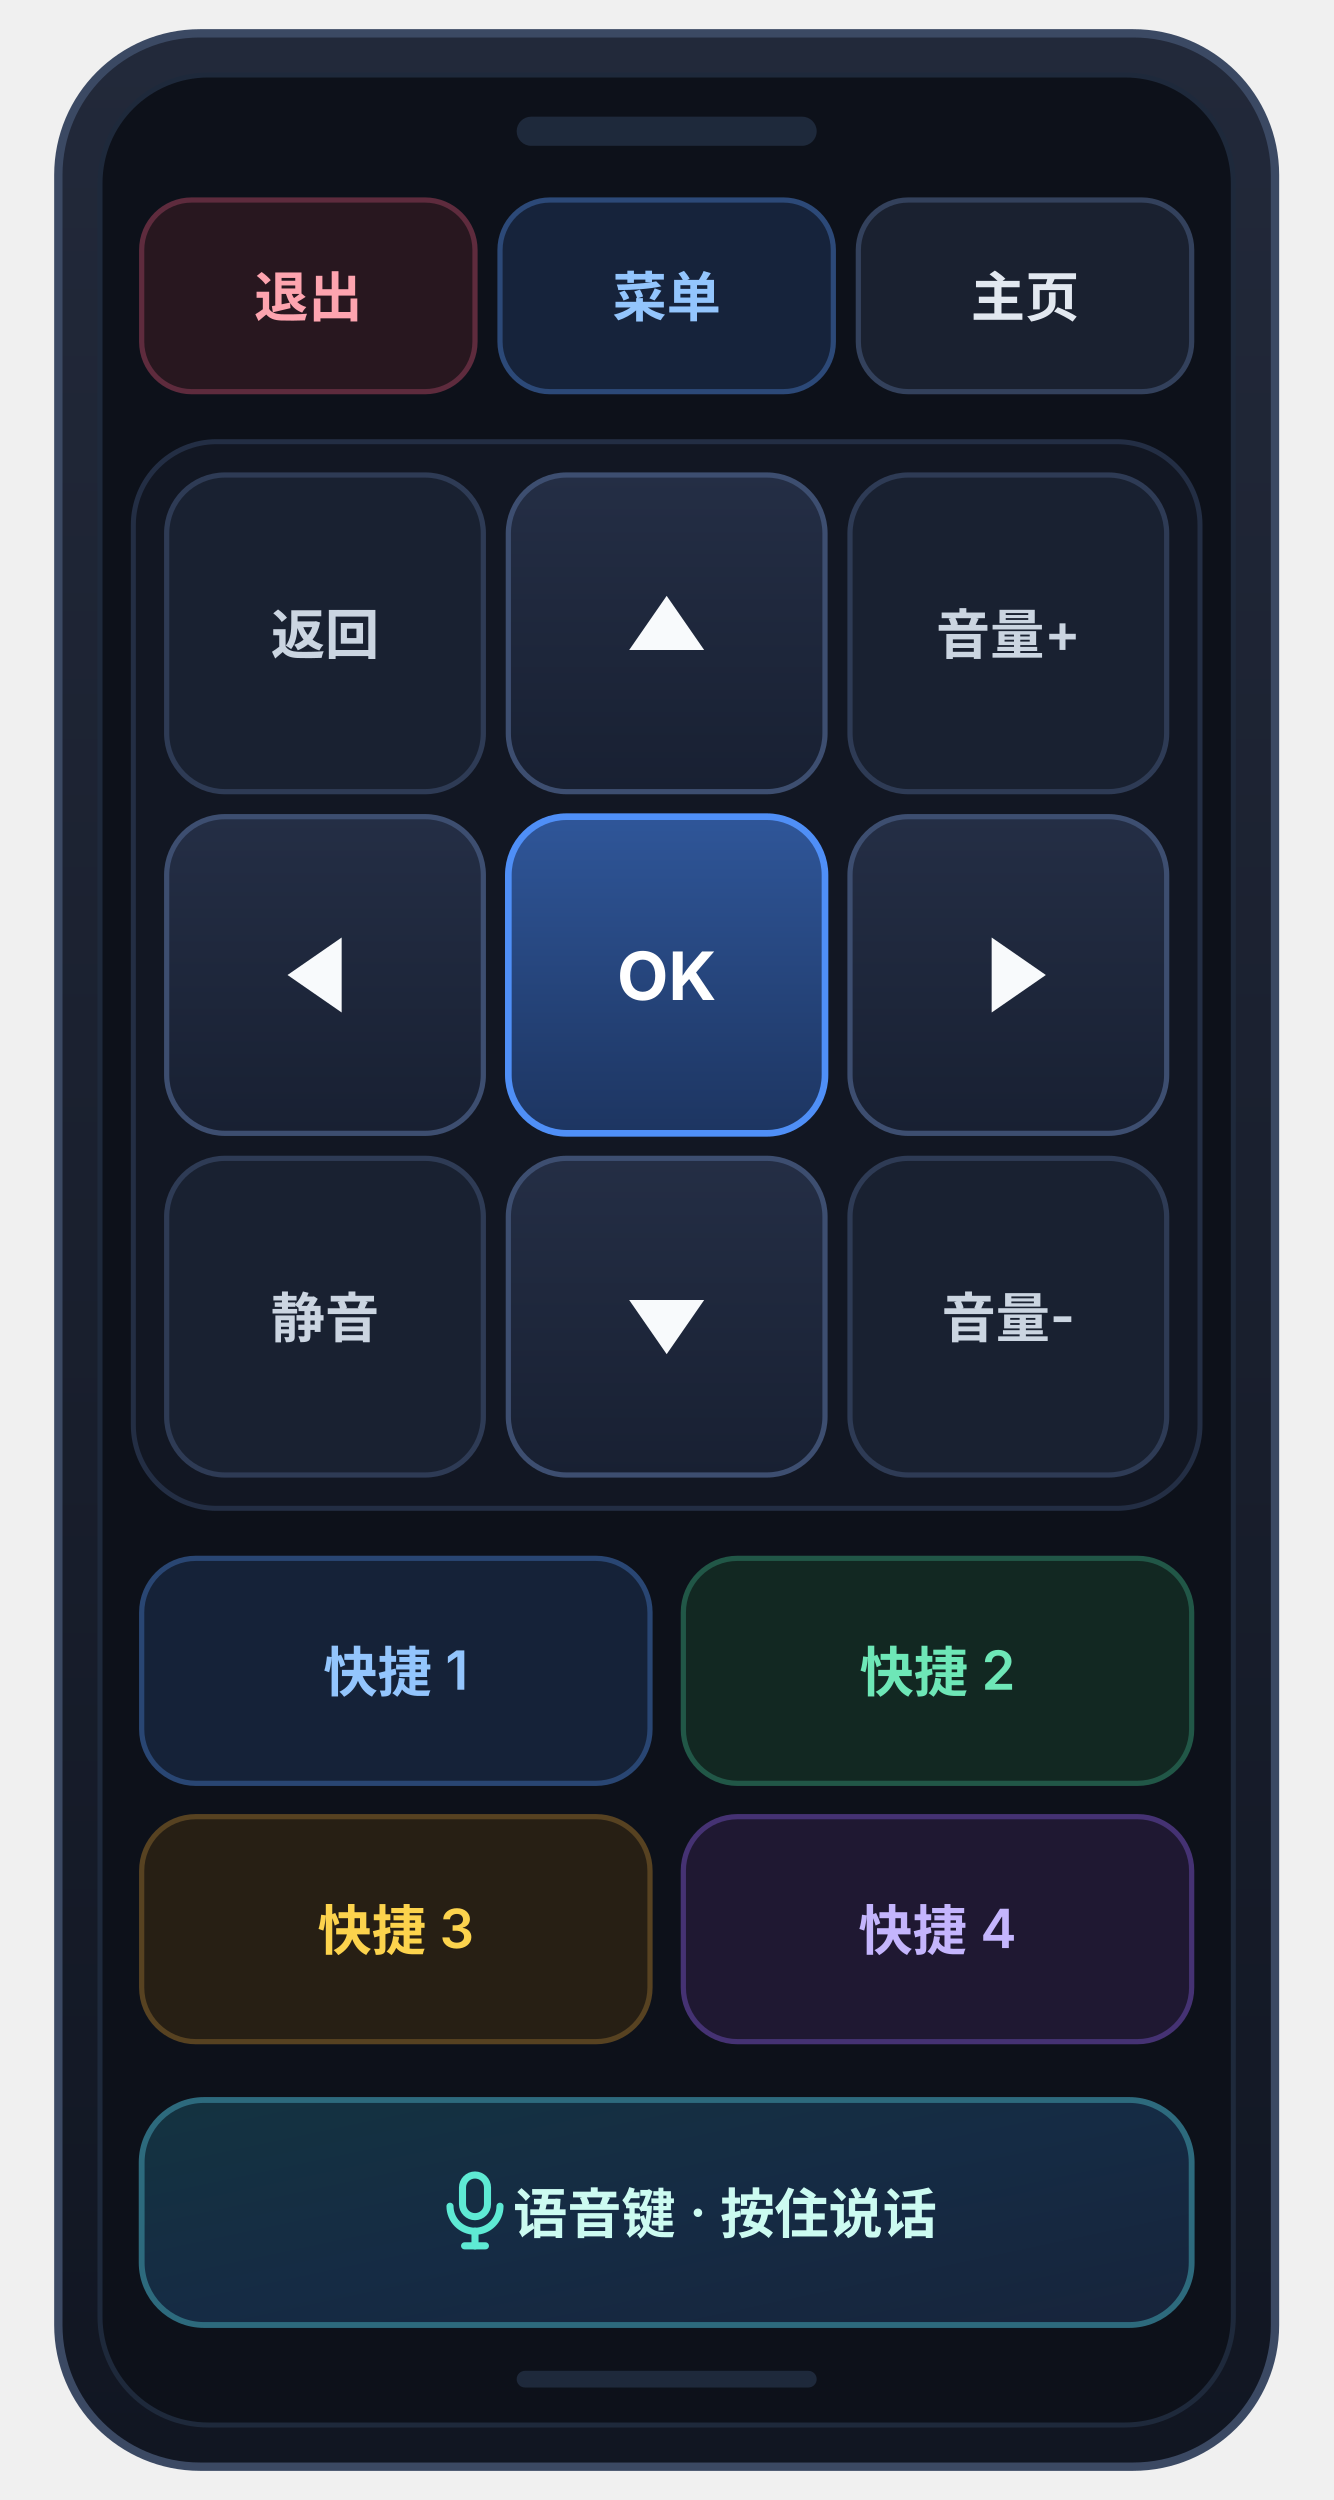
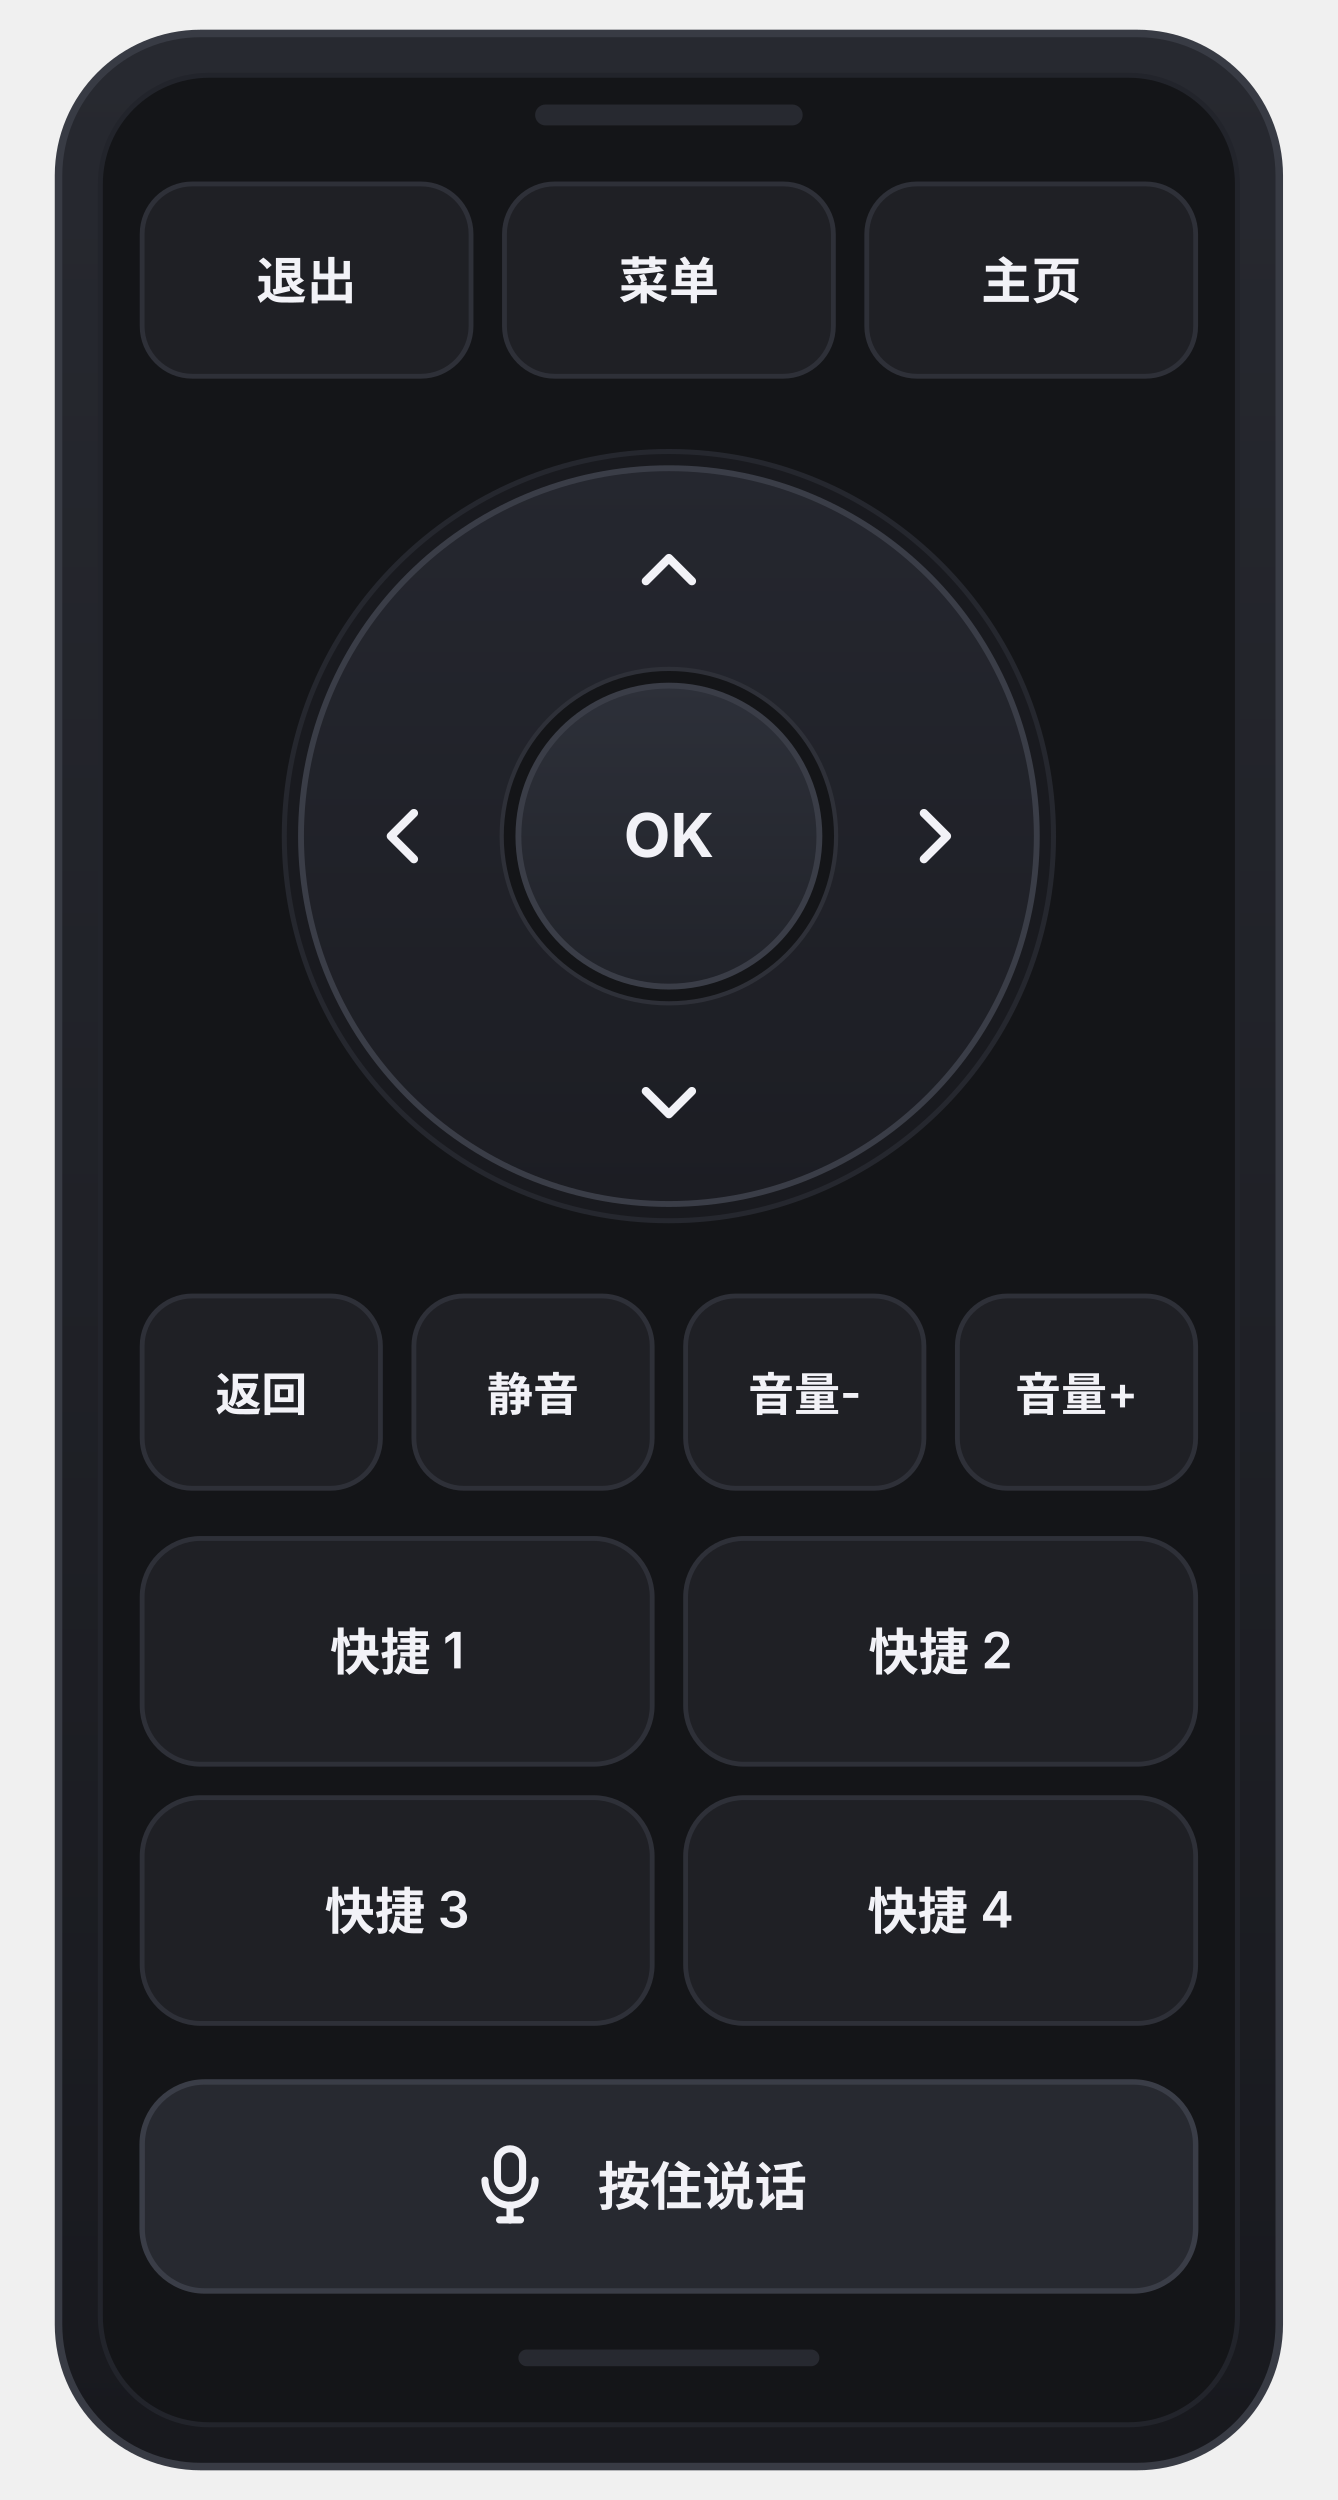
- <svg xmlns="http://www.w3.org/2000/svg" width="320" height="600" viewBox="0 0 320 600" fill="none" class="axonkey-mobile-svg" font-family="system-ui, -apple-system, 'Segoe UI', 'PingFang SC', 'Microsoft YaHei', sans-serif" role="img" aria-labelledby="axonkey-mobile-title axonkey-mobile-desc" data-ak-schema="axonkey.device/1" data-ak-device="axonkey.mobile" data-ak-revision="1">
+ <svg xmlns="http://www.w3.org/2000/svg" width="320" height="598" viewBox="0 0 320 598" fill="none" class="axonkey-mobile-svg" font-family="system-ui, -apple-system, 'Segoe UI', 'PingFang SC', 'Microsoft YaHei', sans-serif" role="img" aria-labelledby="axonkey-mobile-title axonkey-mobile-desc" data-ak-schema="axonkey.device/1" data-ak-device="axonkey.mobile" data-ak-revision="1">
  <defs>
    <linearGradient id="am-body" x1="0" y1="0" x2="0" y2="1">
-       <stop offset="0%" stop-color="#22293a" />
-       <stop offset="100%" stop-color="#111622" />
+       <stop offset="0%" stop-color="#272930" />
+       <stop offset="100%" stop-color="#18191e" />
    </linearGradient>
-     <linearGradient id="am-dpad-cap" x1="0" y1="0" x2="0" y2="1">
-       <stop offset="0%" stop-color="#242e45" />
-       <stop offset="100%" stop-color="#182032" />
+     <linearGradient id="am-ring" x1="0" y1="0" x2="0" y2="1">
+       <stop offset="0%" stop-color="#25272f" />
+       <stop offset="100%" stop-color="#1c1d23" />
    </linearGradient>
    <linearGradient id="am-ok" x1="0" y1="0" x2="0" y2="1">
-       <stop offset="0%" stop-color="#2f5699" />
-       <stop offset="100%" stop-color="#1d3561" />
-     </linearGradient>
-     <linearGradient id="am-voice" x1="0" y1="0" x2="1" y2="1">
-       <stop offset="0%" stop-color="#143340" />
-       <stop offset="50%" stop-color="#152b44" />
-       <stop offset="100%" stop-color="#17243b" />
+       <stop offset="0%" stop-color="#2d3039" />
+       <stop offset="100%" stop-color="#21232a" />
    </linearGradient>
  </defs>
-   <rect x="14" y="8" width="292" height="584" rx="34" fill="url(#am-body)" stroke="#3b4963" stroke-width="2" />
-   <rect x="24" y="18" width="272" height="564" rx="26" fill="#0d111a" stroke="#1e293b" stroke-width="1.2" />
-   <rect x="124" y="28" width="72" height="7" rx="3.5" fill="#1e293b" />
+   <rect x="14" y="8" width="292" height="582" rx="34" fill="url(#am-body)" stroke="#383b44" stroke-width="1.8" />
+   <rect x="24" y="18" width="272" height="562" rx="26" fill="#141518" stroke="#22242b" stroke-width="1.2" />
+   <rect x="128" y="25" width="64" height="5" rx="2.5" fill="#272930" />
  <g id="key-esc" data-ak-key="remote.esc" data-ak-role="input">
-     <rect x="34" y="48" width="80" height="46" rx="12" fill="#28171f" stroke="#5e2b3d" stroke-width="1.25" />
-     <text x="74" y="76" fill="#fda4af" font-size="13" font-weight="600" text-anchor="middle">退出</text>
+     <rect x="34" y="44" width="78.67" height="46" rx="12" fill="#1f2025" stroke="#2e3038" stroke-width="1.15" />
+     <text x="73.33" y="71.5" fill="#f2f2f7" font-size="12" font-weight="600" text-anchor="middle">退出</text>
  </g>
  <g id="key-menu" data-ak-key="remote.menu" data-ak-role="input">
-     <rect x="120" y="48" width="80" height="46" rx="12" fill="#16233b" stroke="#2c4978" stroke-width="1.25" />
-     <text x="160" y="76" fill="#93c5fd" font-size="13" font-weight="600" text-anchor="middle">菜单</text>
+     <rect x="120.67" y="44" width="78.67" height="46" rx="12" fill="#1f2025" stroke="#2e3038" stroke-width="1.15" />
+     <text x="160" y="71.5" fill="#f2f2f7" font-size="12" font-weight="600" text-anchor="middle">菜单</text>
  </g>
  <g id="key-home" data-ak-key="remote.home" data-ak-role="input">
-     <rect x="206" y="48" width="80" height="46" rx="12" fill="#1a2130" stroke="#33415c" stroke-width="1.25" />
-     <text x="246" y="76" fill="#e2e8f0" font-size="13" font-weight="600" text-anchor="middle">主页</text>
+     <rect x="207.33" y="44" width="78.67" height="46" rx="12" fill="#1f2025" stroke="#2e3038" stroke-width="1.15" />
+     <text x="246.67" y="71.5" fill="#f2f2f7" font-size="12" font-weight="600" text-anchor="middle">主页</text>
  </g>
-   <rect x="32" y="106" width="256" height="256" rx="20" fill="#121723" stroke="#232e44" stroke-width="1.2" />
-   <g id="key-back" data-ak-key="remote.back" data-ak-role="input">
-     <rect x="40" y="114" width="76" height="76" rx="14" fill="#192131" stroke="#2e3b55" stroke-width="1.25" />
-     <text x="78" y="157" fill="#cbd5e1" font-size="13" font-weight="600" text-anchor="middle">返回</text>
+   <g class="am-clickpad-ring">
+     <circle cx="160" cy="200" r="92" fill="#191a1f" stroke="#25272e" stroke-width="1.2" />
+     <circle cx="160" cy="200" r="88" fill="url(#am-ring)" stroke="#3a3d47" stroke-width="1.4" />
+     <circle cx="160" cy="200" r="40" fill="#141518" stroke="#2e3038" stroke-width="1" />
  </g>
  <g id="key-up" data-ak-key="remote.up" data-ak-role="input">
-     <rect x="122" y="114" width="76" height="76" rx="14" fill="url(#am-dpad-cap)" stroke="#3d4e70" stroke-width="1.25" />
-     <path d="M160 143L169 156H151L160 143Z" fill="#f8fafc" />
+     <path d="M 104.23 135.87 A 85 85 0 0 1 215.77 135.87 L 187.55 168.3 A 42 42 0 0 0 132.45 168.3 Z" fill="transparent" />
+     <path d="M 154.5 139 L 160 133.5 L 165.5 139" stroke="#f2f2f7" stroke-width="2" stroke-linecap="round" stroke-linejoin="round" />
+   </g>
+   <g id="key-left" data-ak-key="remote.left" data-ak-role="input">
+     <path d="M 95.85 255.77 A 85 85 0 0 1 95.85 144.23 L 128.3 172.45 A 42 42 0 0 0 128.3 227.55 Z" fill="transparent" />
+     <path d="M 99 194.5 L 93.5 200 L 99 205.5" stroke="#f2f2f7" stroke-width="2" stroke-linecap="round" stroke-linejoin="round" />
+   </g>
+   <g id="key-ok" data-ak-key="remote.ok" data-ak-role="input">
+     <circle cx="160" cy="200" r="36" fill="url(#am-ok)" stroke="#3a3d47" stroke-width="1.4" />
+     <text x="160" y="205" fill="#f2f2f7" font-size="14.5" font-weight="650" text-anchor="middle">OK</text>
+   </g>
+   <g id="key-right" data-ak-key="remote.right" data-ak-role="input">
+     <path d="M 224.15 144.23 A 85 85 0 0 1 224.15 255.77 L 191.7 227.55 A 42 42 0 0 0 191.7 172.45 Z" fill="transparent" />
+     <path d="M 221 194.5 L 226.5 200 L 221 205.5" stroke="#f2f2f7" stroke-width="2" stroke-linecap="round" stroke-linejoin="round" />
+   </g>
+   <g id="key-down" data-ak-key="remote.down" data-ak-role="input">
+     <path d="M 215.77 264.13 A 85 85 0 0 1 104.23 264.13 L 132.45 231.7 A 42 42 0 0 0 187.55 231.7 Z" fill="transparent" />
+     <path d="M 154.5 261 L 160 266.5 L 165.5 261" stroke="#f2f2f7" stroke-width="2" stroke-linecap="round" stroke-linejoin="round" />
+   </g>
+   <g id="key-back" data-ak-key="remote.back" data-ak-role="input">
+     <rect x="34" y="310" width="57" height="46" rx="12" fill="#1f2025" stroke="#2e3038" stroke-width="1.15" />
+     <text x="62.5" y="337.5" fill="#f2f2f7" font-size="11" font-weight="600" text-anchor="middle">返回</text>
+   </g>
+   <g id="key-mute" data-ak-key="remote.mute" data-ak-role="input">
+     <rect x="99" y="310" width="57" height="46" rx="12" fill="#1f2025" stroke="#2e3038" stroke-width="1.15" />
+     <text x="127.5" y="337.5" fill="#f2f2f7" font-size="11" font-weight="600" text-anchor="middle">静音</text>
+   </g>
+   <g id="key-vol-down" data-ak-key="remote.vol_down" data-ak-role="input">
+     <rect x="164" y="310" width="57" height="46" rx="12" fill="#1f2025" stroke="#2e3038" stroke-width="1.15" />
+     <text x="192.5" y="337.5" fill="#f2f2f7" font-size="11" font-weight="600" text-anchor="middle">音量-</text>
  </g>
  <g id="key-vol-up" data-ak-key="remote.vol_up" data-ak-role="input">
-     <rect x="204" y="114" width="76" height="76" rx="14" fill="#192131" stroke="#2e3b55" stroke-width="1.25" />
-     <text x="242" y="157" fill="#cbd5e1" font-size="13" font-weight="600" text-anchor="middle">音量+</text>
-   </g>
-   <g id="key-left" data-ak-key="remote.left" data-ak-role="input">
-     <rect x="40" y="196" width="76" height="76" rx="14" fill="url(#am-dpad-cap)" stroke="#3d4e70" stroke-width="1.25" />
-     <path d="M69 234L82 225V243L69 234Z" fill="#f8fafc" />
-   </g>
-   <g id="key-ok" data-ak-key="remote.ok" data-ak-role="input">
-     <rect x="122" y="196" width="76" height="76" rx="14" fill="url(#am-ok)" stroke="#4f8ff7" stroke-width="1.6" />
-     <text x="160" y="240" fill="#ffffff" font-size="16" font-weight="700" text-anchor="middle">OK</text>
-   </g>
-   <g id="key-right" data-ak-key="remote.right" data-ak-role="input">
-     <rect x="204" y="196" width="76" height="76" rx="14" fill="url(#am-dpad-cap)" stroke="#3d4e70" stroke-width="1.25" />
-     <path d="M251 234L238 225V243L251 234Z" fill="#f8fafc" />
-   </g>
-   <g id="key-mute" data-ak-key="remote.mute" data-ak-role="input">
-     <rect x="40" y="278" width="76" height="76" rx="14" fill="#192131" stroke="#2e3b55" stroke-width="1.25" />
-     <text x="78" y="321" fill="#cbd5e1" font-size="13" font-weight="600" text-anchor="middle">静音</text>
-   </g>
-   <g id="key-down" data-ak-key="remote.down" data-ak-role="input">
-     <rect x="122" y="278" width="76" height="76" rx="14" fill="url(#am-dpad-cap)" stroke="#3d4e70" stroke-width="1.25" />
-     <path d="M160 325L169 312H151L160 325Z" fill="#f8fafc" />
-   </g>
-   <g id="key-vol-down" data-ak-key="remote.vol_down" data-ak-role="input">
-     <rect x="204" y="278" width="76" height="76" rx="14" fill="#192131" stroke="#2e3b55" stroke-width="1.25" />
-     <text x="242" y="321" fill="#cbd5e1" font-size="13" font-weight="600" text-anchor="middle">音量-</text>
+     <rect x="229" y="310" width="57" height="46" rx="12" fill="#1f2025" stroke="#2e3038" stroke-width="1.15" />
+     <text x="257.5" y="337.5" fill="#f2f2f7" font-size="11" font-weight="600" text-anchor="middle">音量+</text>
  </g>
  <g id="key-q1" data-ak-key="remote.q1" data-ak-role="input">
-     <rect x="34" y="374" width="122" height="54" rx="13" fill="#152238" stroke="#294673" stroke-width="1.25" />
-     <text x="95" y="406" fill="#93c5fd" font-size="13" font-weight="600" text-anchor="middle">快捷 1</text>
+     <rect x="34" y="368" width="122" height="54" rx="14" fill="#1f2025" stroke="#2e3038" stroke-width="1.15" />
+     <text x="95" y="399.5" fill="#f2f2f7" font-size="12" font-weight="600" text-anchor="middle">快捷 1</text>
  </g>
  <g id="key-q2" data-ak-key="remote.q2" data-ak-role="input">
-     <rect x="164" y="374" width="122" height="54" rx="13" fill="#122822" stroke="#215747" stroke-width="1.25" />
-     <text x="225" y="406" fill="#6ee7b7" font-size="13" font-weight="600" text-anchor="middle">快捷 2</text>
+     <rect x="164" y="368" width="122" height="54" rx="14" fill="#1f2025" stroke="#2e3038" stroke-width="1.15" />
+     <text x="225" y="399.5" fill="#f2f2f7" font-size="12" font-weight="600" text-anchor="middle">快捷 2</text>
  </g>
  <g id="key-q3" data-ak-key="remote.q3" data-ak-role="input">
-     <rect x="34" y="436" width="122" height="54" rx="13" fill="#271f14" stroke="#574221" stroke-width="1.25" />
-     <text x="95" y="468" fill="#fcd34d" font-size="13" font-weight="600" text-anchor="middle">快捷 3</text>
+     <rect x="34" y="430" width="122" height="54" rx="14" fill="#1f2025" stroke="#2e3038" stroke-width="1.15" />
+     <text x="95" y="461.5" fill="#f2f2f7" font-size="12" font-weight="600" text-anchor="middle">快捷 3</text>
  </g>
  <g id="key-q4" data-ak-key="remote.q4" data-ak-role="input">
-     <rect x="164" y="436" width="122" height="54" rx="13" fill="#1f1832" stroke="#453273" stroke-width="1.25" />
-     <text x="225" y="468" fill="#c4b5fd" font-size="13" font-weight="600" text-anchor="middle">快捷 4</text>
+     <rect x="164" y="430" width="122" height="54" rx="14" fill="#1f2025" stroke="#2e3038" stroke-width="1.15" />
+     <text x="225" y="461.5" fill="#f2f2f7" font-size="12" font-weight="600" text-anchor="middle">快捷 4</text>
  </g>
  <g id="key-voice" data-ak-key="mobile.voice" data-ak-role="input">
-     <rect x="34" y="504" width="252" height="54" rx="15" fill="url(#am-voice)" stroke="#2d6a7d" stroke-width="1.4" />
-     <g transform="translate(106 521)" stroke="#5eead4" stroke-width="1.7" stroke-linecap="round" stroke-linejoin="round">
+     <rect x="34" y="498" width="252" height="50" rx="15" fill="#272930" stroke="#3a3d47" stroke-width="1.3" />
+     <g transform="translate(114 513)" stroke="#f2f2f7" stroke-width="1.7" stroke-linecap="round" stroke-linejoin="round">
      <rect x="5" y="1" width="6" height="10" rx="3" />
      <path d="M2 8.5a6 6 0 0 0 12 0" />
      <path d="M8 14.5v3.5" />
      <path d="M5.5 18h5" />
    </g>
-     <text x="174" y="536" fill="#ccfbf1" font-size="13" font-weight="600" text-anchor="middle">语音键 · 按住说话</text>
+     <text x="168" y="527.5" fill="#f2f2f7" font-size="12.5" font-weight="600" text-anchor="middle">按住说话</text>
  </g>
-   <rect x="124" y="569" width="72" height="4" rx="2" fill="#1e293b" />
+   <rect x="124" y="562" width="72" height="4" rx="2" fill="#272930" />
  <g data-ak-regions="true" fill="transparent" pointer-events="none">
-     <path data-ak-region="remote.esc" data-ak-anchor="74 71" d="M 46 48 H 102 A 12 12 0 0 1 114 60 V 82 A 12 12 0 0 1 102 94 H 46 A 12 12 0 0 1 34 82 V 60 A 12 12 0 0 1 46 48 Z" />
-     <path data-ak-region="remote.menu" data-ak-anchor="160 71" d="M 132 48 H 188 A 12 12 0 0 1 200 60 V 82 A 12 12 0 0 1 188 94 H 132 A 12 12 0 0 1 120 82 V 60 A 12 12 0 0 1 132 48 Z" />
-     <path data-ak-region="remote.home" data-ak-anchor="246 71" d="M 218 48 H 274 A 12 12 0 0 1 286 60 V 82 A 12 12 0 0 1 274 94 H 218 A 12 12 0 0 1 206 82 V 60 A 12 12 0 0 1 218 48 Z" />
-     <path data-ak-region="remote.back" data-ak-anchor="78 152" d="M 54 114 H 102 A 14 14 0 0 1 116 128 V 176 A 14 14 0 0 1 102 190 H 54 A 14 14 0 0 1 40 176 V 128 A 14 14 0 0 1 54 114 Z" />
-     <path data-ak-region="remote.up" data-ak-anchor="160 152" d="M 136 114 H 184 A 14 14 0 0 1 198 128 V 176 A 14 14 0 0 1 184 190 H 136 A 14 14 0 0 1 122 176 V 128 A 14 14 0 0 1 136 114 Z" />
-     <path data-ak-region="remote.vol_up" data-ak-anchor="242 152" d="M 218 114 H 266 A 14 14 0 0 1 280 128 V 176 A 14 14 0 0 1 266 190 H 218 A 14 14 0 0 1 204 176 V 128 A 14 14 0 0 1 218 114 Z" />
-     <path data-ak-region="remote.left" data-ak-anchor="78 234" d="M 54 196 H 102 A 14 14 0 0 1 116 210 V 258 A 14 14 0 0 1 102 272 H 54 A 14 14 0 0 1 40 258 V 210 A 14 14 0 0 1 54 196 Z" />
-     <path data-ak-region="remote.ok" data-ak-anchor="160 234" d="M 136 196 H 184 A 14 14 0 0 1 198 210 V 258 A 14 14 0 0 1 184 272 H 136 A 14 14 0 0 1 122 258 V 210 A 14 14 0 0 1 136 196 Z" />
-     <path data-ak-region="remote.right" data-ak-anchor="242 234" d="M 218 196 H 266 A 14 14 0 0 1 280 210 V 258 A 14 14 0 0 1 266 272 H 218 A 14 14 0 0 1 204 258 V 210 A 14 14 0 0 1 218 196 Z" />
-     <path data-ak-region="remote.mute" data-ak-anchor="78 316" d="M 54 278 H 102 A 14 14 0 0 1 116 292 V 340 A 14 14 0 0 1 102 354 H 54 A 14 14 0 0 1 40 340 V 292 A 14 14 0 0 1 54 278 Z" />
-     <path data-ak-region="remote.down" data-ak-anchor="160 316" d="M 136 278 H 184 A 14 14 0 0 1 198 292 V 340 A 14 14 0 0 1 184 354 H 136 A 14 14 0 0 1 122 340 V 292 A 14 14 0 0 1 136 278 Z" />
-     <path data-ak-region="remote.vol_down" data-ak-anchor="242 316" d="M 218 278 H 266 A 14 14 0 0 1 280 292 V 340 A 14 14 0 0 1 266 354 H 218 A 14 14 0 0 1 204 340 V 292 A 14 14 0 0 1 218 278 Z" />
-     <path data-ak-region="remote.q1" data-ak-anchor="95 401" d="M 47 374 H 143 A 13 13 0 0 1 156 387 V 415 A 13 13 0 0 1 143 428 H 47 A 13 13 0 0 1 34 415 V 387 A 13 13 0 0 1 47 374 Z" />
-     <path data-ak-region="remote.q2" data-ak-anchor="225 401" d="M 177 374 H 273 A 13 13 0 0 1 286 387 V 415 A 13 13 0 0 1 273 428 H 177 A 13 13 0 0 1 164 415 V 387 A 13 13 0 0 1 177 374 Z" />
-     <path data-ak-region="remote.q3" data-ak-anchor="95 463" d="M 47 436 H 143 A 13 13 0 0 1 156 449 V 477 A 13 13 0 0 1 143 490 H 47 A 13 13 0 0 1 34 477 V 449 A 13 13 0 0 1 47 436 Z" />
-     <path data-ak-region="remote.q4" data-ak-anchor="225 463" d="M 177 436 H 273 A 13 13 0 0 1 286 449 V 477 A 13 13 0 0 1 273 490 H 177 A 13 13 0 0 1 164 477 V 449 A 13 13 0 0 1 177 436 Z" />
-     <path data-ak-region="mobile.voice" data-ak-anchor="160 531" d="M 49 504 H 271 A 15 15 0 0 1 286 519 V 543 A 15 15 0 0 1 271 558 H 49 A 15 15 0 0 1 34 543 V 519 A 15 15 0 0 1 49 504 Z" />
+     <path data-ak-region="remote.esc" data-ak-anchor="73.33 67" d="M 46 44 H 100.67 A 12 12 0 0 1 112.67 56 V 78 A 12 12 0 0 1 100.67 90 H 46 A 12 12 0 0 1 34 78 V 56 A 12 12 0 0 1 46 44 Z" />
+     <path data-ak-region="remote.menu" data-ak-anchor="160 67" d="M 132.67 44 H 187.33 A 12 12 0 0 1 199.33 56 V 78 A 12 12 0 0 1 187.33 90 H 132.67 A 12 12 0 0 1 120.67 78 V 56 A 12 12 0 0 1 132.67 44 Z" />
+     <path data-ak-region="remote.home" data-ak-anchor="246.67 67" d="M 219.33 44 H 274 A 12 12 0 0 1 286 56 V 78 A 12 12 0 0 1 274 90 H 219.33 A 12 12 0 0 1 207.33 78 V 56 A 12 12 0 0 1 219.33 44 Z" />
+     <path data-ak-region="remote.up" data-ak-anchor="160 136.5" d="M 104.23 135.87 A 85 85 0 0 1 215.77 135.87 L 187.55 168.3 A 42 42 0 0 0 132.45 168.3 Z" />
+     <path data-ak-region="remote.left" data-ak-anchor="96.5 200" d="M 95.85 255.77 A 85 85 0 0 1 95.85 144.23 L 128.3 172.45 A 42 42 0 0 0 128.3 227.55 Z" />
+     <path data-ak-region="remote.ok" data-ak-anchor="160 200" d="M 124 200 A 36 36 0 1 1 196 200 A 36 36 0 1 1 124 200 Z" />
+     <path data-ak-region="remote.right" data-ak-anchor="223.5 200" d="M 224.15 144.23 A 85 85 0 0 1 224.15 255.77 L 191.7 227.55 A 42 42 0 0 0 191.7 172.45 Z" />
+     <path data-ak-region="remote.down" data-ak-anchor="160 263.5" d="M 215.77 264.13 A 85 85 0 0 1 104.23 264.13 L 132.45 231.7 A 42 42 0 0 0 187.55 231.7 Z" />
+     <path data-ak-region="remote.back" data-ak-anchor="62.5 333" d="M 46 310 H 79 A 12 12 0 0 1 91 322 V 344 A 12 12 0 0 1 79 356 H 46 A 12 12 0 0 1 34 344 V 322 A 12 12 0 0 1 46 310 Z" />
+     <path data-ak-region="remote.mute" data-ak-anchor="127.5 333" d="M 111 310 H 144 A 12 12 0 0 1 156 322 V 344 A 12 12 0 0 1 144 356 H 111 A 12 12 0 0 1 99 344 V 322 A 12 12 0 0 1 111 310 Z" />
+     <path data-ak-region="remote.vol_down" data-ak-anchor="192.5 333" d="M 176 310 H 209 A 12 12 0 0 1 221 322 V 344 A 12 12 0 0 1 209 356 H 176 A 12 12 0 0 1 164 344 V 322 A 12 12 0 0 1 176 310 Z" />
+     <path data-ak-region="remote.vol_up" data-ak-anchor="257.5 333" d="M 241 310 H 274 A 12 12 0 0 1 286 322 V 344 A 12 12 0 0 1 274 356 H 241 A 12 12 0 0 1 229 344 V 322 A 12 12 0 0 1 241 310 Z" />
+     <path data-ak-region="remote.q1" data-ak-anchor="95 395" d="M 48 368 H 142 A 14 14 0 0 1 156 382 V 408 A 14 14 0 0 1 142 422 H 48 A 14 14 0 0 1 34 408 V 382 A 14 14 0 0 1 48 368 Z" />
+     <path data-ak-region="remote.q2" data-ak-anchor="225 395" d="M 178 368 H 272 A 14 14 0 0 1 286 382 V 408 A 14 14 0 0 1 272 422 H 178 A 14 14 0 0 1 164 408 V 382 A 14 14 0 0 1 178 368 Z" />
+     <path data-ak-region="remote.q3" data-ak-anchor="95 457" d="M 48 430 H 142 A 14 14 0 0 1 156 444 V 470 A 14 14 0 0 1 142 484 H 48 A 14 14 0 0 1 34 470 V 444 A 14 14 0 0 1 48 430 Z" />
+     <path data-ak-region="remote.q4" data-ak-anchor="225 457" d="M 178 430 H 272 A 14 14 0 0 1 286 444 V 470 A 14 14 0 0 1 272 484 H 178 A 14 14 0 0 1 164 470 V 444 A 14 14 0 0 1 178 430 Z" />
+     <path data-ak-region="mobile.voice" data-ak-anchor="160 523" d="M 49 498 H 271 A 15 15 0 0 1 286 513 V 533 A 15 15 0 0 1 271 548 H 49 A 15 15 0 0 1 34 533 V 513 A 15 15 0 0 1 49 498 Z" />
  </g>
</svg>
